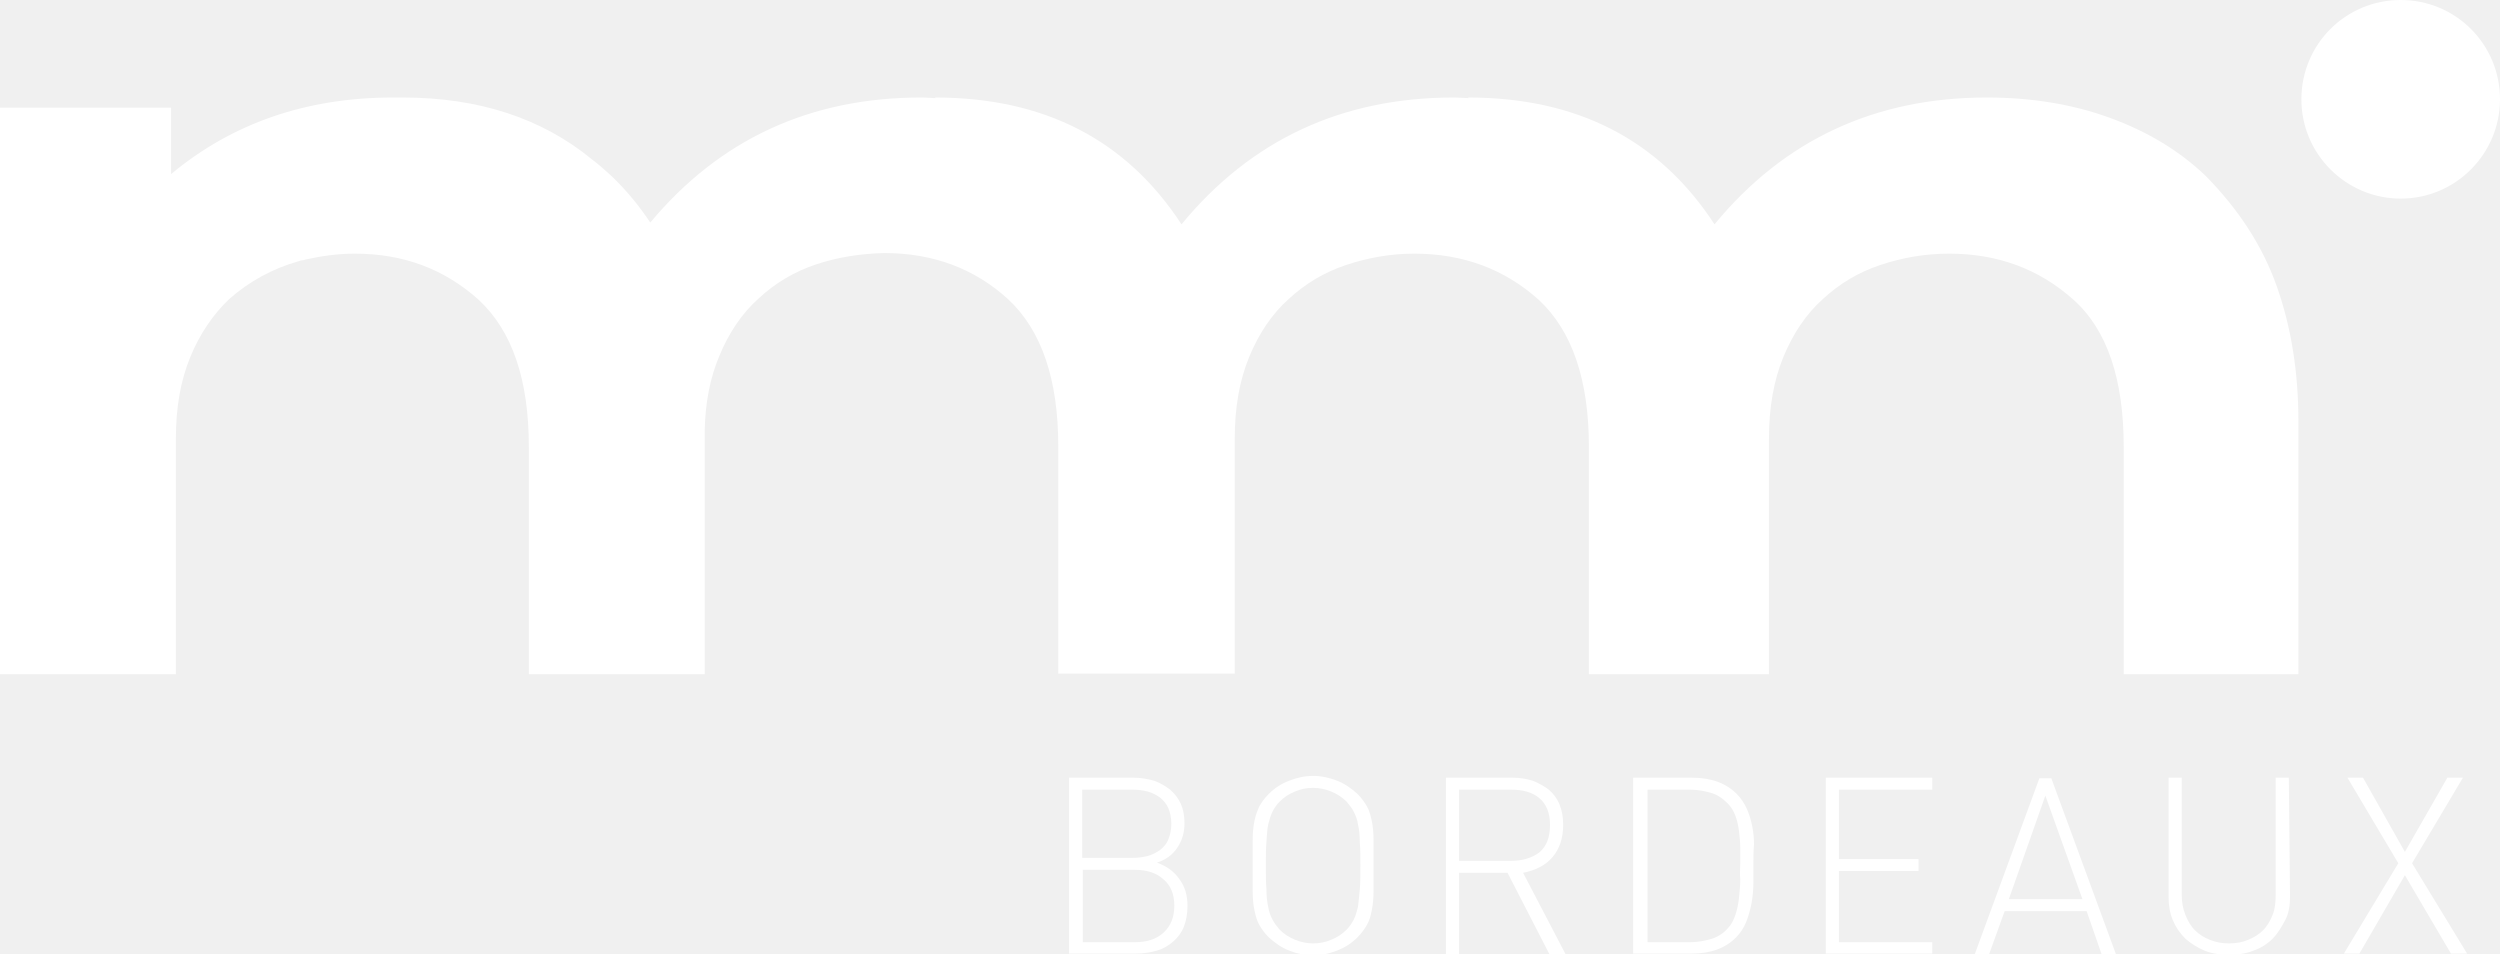
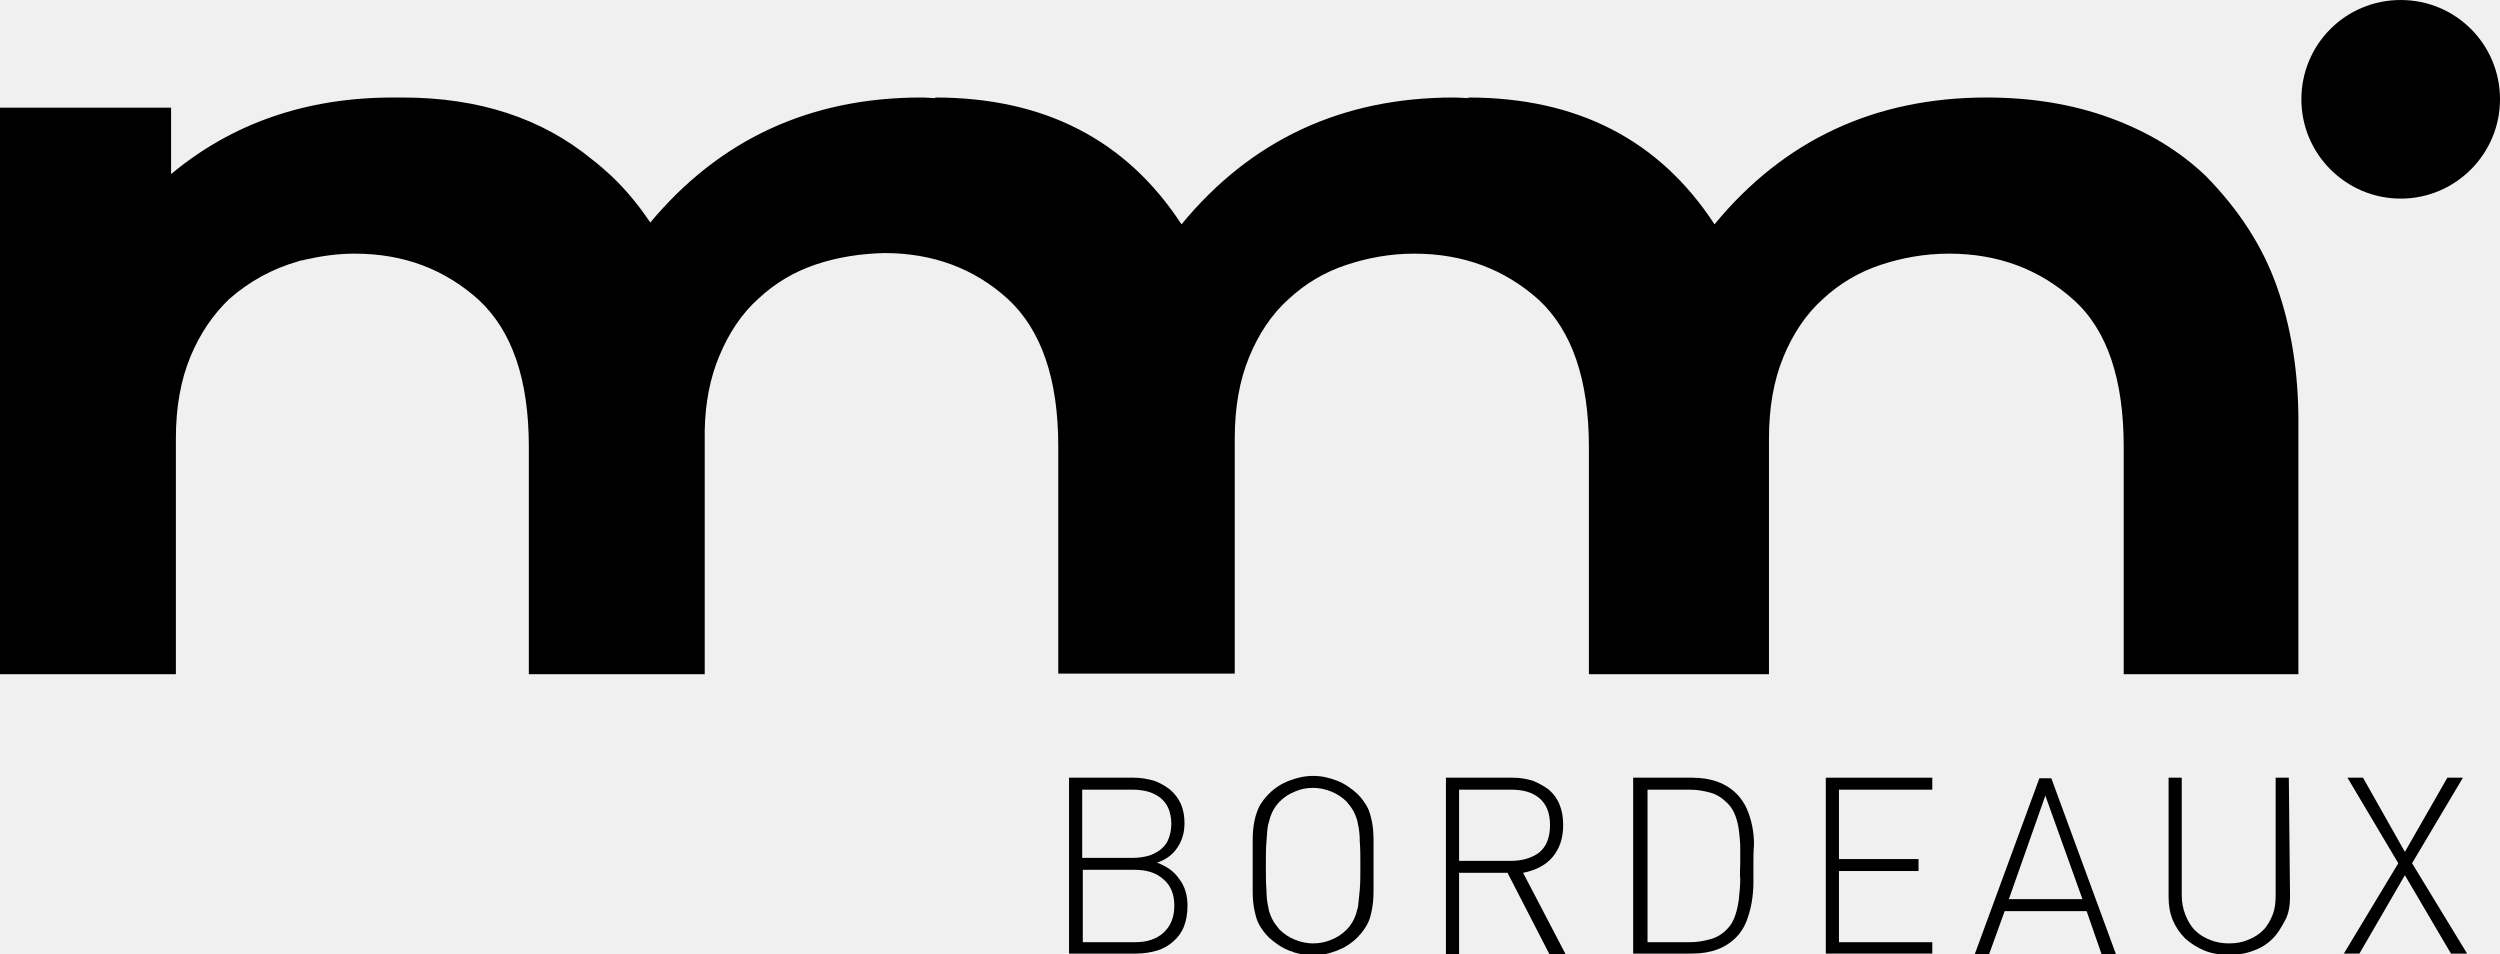
- <svg xmlns="http://www.w3.org/2000/svg" version="1.1" id="Calque_1" x="0px" y="0px" viewBox="0 0 417.9 159.4" style="enable-background:new 0 0 417.9 159.4;" xml:space="preserve">
+ <svg xmlns="http://www.w3.org/2000/svg" version="1.1" id="Calque_1" x="0px" y="0px" width="417.9px" height="159.4px" viewBox="0 0 417.9 159.4" style="enable-background:new 0 0 417.9 159.4;" xml:space="preserve">
  <g>
-     <path d="M380.6,47.9c-2.4-6.8-6.4-12.9-11.9-18.5c-4.4-4.2-9.7-7.4-16-9.7c-6.3-2.3-13.2-3.4-20.6-3.4c-18.7,0-33.9,7.1-45.5,21.2   c-9.2-14.1-22.9-21.2-41.2-21.2l0.1,0.1c-0.8,0-1.6-0.1-2.5-0.1c-18.7,0-33.9,7.1-45.5,21.2c-9.2-14.1-22.9-21.2-41.2-21.2l0.1,0.1   c-0.7,0-1.4-0.1-2.1-0.1H154H154c-18.6,0-33.7,7-45.3,20.9c-1.8-2.7-3.9-5.3-6.4-7.7c-1.1-1-2.2-2-3.4-2.9   c-8.3-6.8-18.8-10.3-31.6-10.3h0h-0.1c-0.2,0-0.5,0-0.7,0c-0.3,0-0.6,0-0.8,0c-14.5,0-26.9,4.3-37.1,12.8V18H0v94.7h0.2h29h0.2   V73.3c0-5.2,0.8-9.7,2.4-13.6c1.6-3.9,3.8-7.1,6.5-9.7c3.4-3,7.3-5.1,11.5-6.3c0.3-0.1,0.6-0.2,0.8-0.2c0.1,0,0.2,0,0.4-0.1   c2.7-0.6,5.4-1,8.3-1c8.2,0,15,2.6,20.7,7.7c5.6,5.2,8.4,13.3,8.4,24.6v38h0.1h0.1h29h0.1h0.1V71.9c0.1-4.6,0.9-8.7,2.4-12.3   c1.6-3.9,3.8-7.2,6.6-9.7c2.8-2.6,6-4.5,9.6-5.7c3.6-1.2,7.4-1.8,11.4-1.9c8.2,0,15.1,2.6,20.7,7.7c5.6,5.2,8.4,13.4,8.4,24.6v38   h0.1h0.3h28.7h0.1h0.3V73.3c0-5.2,0.8-9.7,2.4-13.6c1.6-3.9,3.8-7.2,6.6-9.7c2.8-2.6,6-4.5,9.6-5.7c3.6-1.2,7.4-1.9,11.4-1.9   c8.2,0,15.1,2.6,20.8,7.7c5.6,5.2,8.4,13.4,8.4,24.6v38h0.8H295h0.7V73.3c0-5.2,0.8-9.7,2.4-13.6c1.6-3.9,3.8-7.2,6.6-9.7   c2.8-2.6,6-4.5,9.6-5.7c3.6-1.2,7.4-1.9,11.5-1.9c8.2,0,15.1,2.6,20.8,7.7s8.4,13.4,8.4,24.6v38h29.2V70.4   C384.2,62.2,383,54.7,380.6,47.9" fill="white" />
-     <path d="M417.9,16.6c0,9.1-7.4,16.6-16.6,16.6c-9.1,0-16.6-7.4-16.6-16.6c0-9.2,7.4-16.6,16.6-16.6C410.5,0,417.9,7.4,417.9,16.6" fill="white" />
-     <path d="M198.5,151.4c0,1.3-0.2,2.5-0.6,3.5c-0.4,1-1,1.8-1.8,2.5c-0.8,0.7-1.7,1.2-2.7,1.5s-2.2,0.5-3.5,0.5h-11.2V130h10.8   c1.2,0,2.3,0.2,3.4,0.5c1.1,0.4,1.9,0.9,2.7,1.5c0.8,0.7,1.4,1.5,1.8,2.4c0.4,0.9,0.6,2,0.6,3.2c0,1.6-0.4,2.9-1.2,4.1   s-1.9,2-3.4,2.5c1.6,0.6,2.8,1.4,3.7,2.7C198.1,148.2,198.5,149.7,198.5,151.4 M195.8,137.7c0-1-0.2-1.9-0.5-2.6   c-0.3-0.7-0.8-1.3-1.4-1.8c-0.6-0.4-1.3-0.8-2.1-1s-1.6-0.3-2.5-0.3h-8.4v11.4h8.4c0.9,0,1.7-0.1,2.5-0.3s1.5-0.6,2.1-1   c0.6-0.5,1.1-1,1.4-1.8C195.6,139.6,195.8,138.7,195.8,137.7 M196.3,151.4c0-1.9-0.6-3.4-1.8-4.4c-1.2-1.1-2.8-1.6-4.8-1.6h-8.7   v12.1h8.7c2,0,3.6-0.5,4.8-1.6C195.7,154.8,196.3,153.3,196.3,151.4" fill="white" />
-     <path d="M229.6,144.7c0,1.6,0,3.1,0,4.3c0,1.2-0.1,2.2-0.3,3.2s-0.4,1.7-0.8,2.4c-0.4,0.7-0.9,1.4-1.6,2.1c-1,1-2.1,1.7-3.4,2.2   c-1.3,0.5-2.6,0.8-4,0.8c-1.4,0-2.8-0.3-4-0.8c-1.3-0.5-2.4-1.3-3.4-2.2c-0.7-0.7-1.2-1.4-1.6-2.1c-0.4-0.7-0.6-1.5-0.8-2.4   c-0.2-0.9-0.3-2-0.3-3.2s0-2.6,0-4.3s0-3.1,0-4.3c0-1.2,0.1-2.2,0.3-3.2s0.5-1.7,0.8-2.4c0.4-0.7,0.9-1.4,1.6-2.1   c1-1,2.1-1.7,3.4-2.2c1.3-0.5,2.6-0.8,4-0.8c1.4,0,2.7,0.3,4,0.8c1.3,0.5,2.4,1.3,3.4,2.2c0.7,0.7,1.2,1.4,1.6,2.1   c0.4,0.7,0.6,1.5,0.8,2.4c0.2,0.9,0.3,2,0.3,3.2C229.6,141.6,229.6,143.1,229.6,144.7 M227.4,144.7c0-1.6,0-2.9-0.1-4   c0-1.1-0.1-2.1-0.3-2.9c-0.1-0.8-0.4-1.5-0.7-2.1c-0.3-0.6-0.7-1.1-1.2-1.7c-0.7-0.7-1.6-1.3-2.6-1.7c-1-0.4-2-0.6-3-0.6   c-1.1,0-2.1,0.2-3,0.6c-1,0.4-1.8,0.9-2.6,1.7c-0.5,0.5-0.9,1.1-1.2,1.7c-0.3,0.6-0.5,1.3-0.7,2.1s-0.2,1.8-0.3,2.9s-0.1,2.5-0.1,4   c0,1.6,0,2.9,0.1,4c0,1.1,0.1,2.1,0.3,2.9c0.1,0.8,0.4,1.5,0.7,2.1c0.3,0.6,0.7,1.1,1.2,1.7c0.7,0.7,1.6,1.3,2.6,1.7   c1,0.4,2,0.6,3,0.6c1,0,2.1-0.2,3-0.6c1-0.4,1.8-0.9,2.6-1.7c0.5-0.5,0.9-1.1,1.2-1.7s0.5-1.3,0.7-2.1c0.1-0.8,0.2-1.8,0.3-2.9   C227.4,147.6,227.4,146.3,227.4,144.7" fill="white" />
-     <path d="M252,145.9h-8.1v13.6h-2.2V130h11.2c1.2,0,2.3,0.2,3.3,0.5c1,0.4,1.9,0.9,2.7,1.5c0.8,0.7,1.4,1.5,1.8,2.5   c0.4,1,0.6,2.1,0.6,3.4c0,2.2-0.6,4-1.8,5.4c-1.2,1.4-2.9,2.2-4.9,2.6l7.1,13.6H259L252,145.9z M259.1,137.9c0-2-0.6-3.5-1.8-4.5   c-1.2-1-2.8-1.4-4.7-1.4h-8.7v11.9h8.7c1.9,0,3.5-0.5,4.7-1.4C258.5,141.5,259.1,140,259.1,137.9" fill="white" />
-     <path d="M293.1,144.3c0,1,0,2.1,0,3.2c0,1.1-0.1,2.3-0.3,3.4c-0.2,1.1-0.5,2.2-0.9,3.2c-0.4,1-1,1.9-1.7,2.6   c-1.8,1.8-4.2,2.7-7.4,2.7H273V130h9.9c3.1,0,5.6,0.9,7.4,2.7c0.7,0.7,1.3,1.6,1.7,2.5c0.4,0.9,0.7,1.9,0.9,2.9s0.3,2,0.3,3.1   C293.1,142.3,293.1,143.3,293.1,144.3 M290.9,144.3c0-0.8,0-1.7,0-2.6c0-0.9-0.1-1.8-0.2-2.7c-0.1-0.9-0.3-1.8-0.6-2.6   c-0.3-0.8-0.7-1.5-1.3-2.1c-0.9-0.9-1.8-1.5-2.9-1.8c-1.1-0.3-2.2-0.5-3.4-0.5h-7.1v25.5h7.1c1.2,0,2.3-0.2,3.4-0.5   c1.1-0.3,2.1-0.9,2.9-1.8c0.6-0.6,1-1.4,1.3-2.3c0.3-0.9,0.5-1.9,0.6-2.9c0.1-1,0.2-2,0.2-3C290.8,146.1,290.9,145.1,290.9,144.3" fill="white" />
-     <polygon points="305.2,130 323,130 323,132 307.4,132 307.4,143.6 320.7,143.6 320.7,145.6 307.4,145.6 307.4,157.5 323,157.5    323,159.4 305.2,159.4  " fill="white" />
-     <path d="M348.8,152.3h-13.7l-2.6,7.2h-2.4l10.8-29.4h2l10.8,29.4h-2.4L348.8,152.3z M335.8,150.3h12.3l-6.2-17.3L335.8,150.3z" fill="white" />
-     <path d="M382.8,149.9c0,1.4-0.2,2.8-0.8,3.9s-1.2,2.2-2.1,3.1c-0.9,0.9-2,1.6-3.2,2c-1.2,0.5-2.6,0.7-4.1,0.7   c-1.5,0-2.9-0.2-4.1-0.7c-1.2-0.5-2.3-1.2-3.2-2c-0.9-0.9-1.6-1.9-2.1-3.1c-0.5-1.2-0.7-2.5-0.7-3.9V130h2.2v19.6   c0,1.2,0.2,2.3,0.6,3.3s0.9,1.9,1.6,2.6s1.5,1.2,2.5,1.6c1,0.4,2,0.6,3.2,0.6c1.2,0,2.3-0.2,3.2-0.6c1-0.4,1.8-0.9,2.5-1.6   c0.7-0.7,1.2-1.6,1.6-2.6s0.5-2.1,0.5-3.3V130h2.2L382.8,149.9L382.8,149.9z" fill="white" />
-     <polygon points="402,146.3 394.4,159.4 391.8,159.4 400.9,144.3 392.4,130 395,130 402,142.4 409.1,130 411.7,130 403.2,144.3    412.4,159.4 409.7,159.4  " fill="white" />
+     <path d="M380.6,47.9c-2.4-6.8-6.4-12.9-11.9-18.5c-4.4-4.2-9.7-7.4-16-9.7s-13.2-3.4-20.6-3.4c-18.7,0-33.9,7.1-45.5,21.2   c-9.2-14.1-22.9-21.2-41.2-21.2l0.1,0.1c-0.8,0-1.6-0.1-2.5-0.1c-18.7,0-33.9,7.1-45.5,21.2c-9.2-14.1-22.9-21.2-41.2-21.2l0.1,0.1   c-0.7,0-1.4-0.1-2.1-0.1H154l0,0c-18.6,0-33.7,7-45.3,20.9c-1.8-2.7-3.9-5.3-6.4-7.7c-1.1-1-2.2-2-3.4-2.9   c-8.3-6.8-18.8-10.3-31.6-10.3l0,0h-0.1c-0.2,0-0.5,0-0.7,0c-0.3,0-0.6,0-0.8,0c-14.5,0-26.9,4.3-37.1,12.8V18H0v94.7h0.2h29h0.2   V73.3c0-5.2,0.8-9.7,2.4-13.6s3.8-7.1,6.5-9.7c3.4-3,7.3-5.1,11.5-6.3c0.3-0.1,0.6-0.2,0.8-0.2c0.1,0,0.2,0,0.4-0.1   c2.7-0.6,5.4-1,8.3-1c8.2,0,15,2.6,20.7,7.7c5.6,5.2,8.4,13.3,8.4,24.6v38h0.1h0.1h29h0.1h0.1V71.9c0.1-4.6,0.9-8.7,2.4-12.3   c1.6-3.9,3.8-7.2,6.6-9.7c2.8-2.6,6-4.5,9.6-5.7s7.4-1.8,11.4-1.9c8.2,0,15.1,2.6,20.7,7.7c5.6,5.2,8.4,13.4,8.4,24.6v38h0.1h0.3   H206h0.1h0.3V73.3c0-5.2,0.8-9.7,2.4-13.6c1.6-3.9,3.8-7.2,6.6-9.7c2.8-2.6,6-4.5,9.6-5.7s7.4-1.9,11.4-1.9   c8.2,0,15.1,2.6,20.8,7.7c5.6,5.2,8.4,13.4,8.4,24.6v38h0.8H295h0.7V73.3c0-5.2,0.8-9.7,2.4-13.6s3.8-7.2,6.6-9.7   c2.8-2.6,6-4.5,9.6-5.7s7.4-1.9,11.5-1.9c8.2,0,15.1,2.6,20.8,7.7s8.4,13.4,8.4,24.6v38h29.2V70.4C384.2,62.2,383,54.7,380.6,47.9" />
+     <path d="M417.9,16.6c0,9.1-7.4,16.6-16.6,16.6c-9.1,0-16.6-7.4-16.6-16.6S392.1,0,401.3,0S417.9,7.4,417.9,16.6" />
+     <path d="M198.5,151.4c0,1.3-0.2,2.5-0.6,3.5c-0.4,1-1,1.8-1.8,2.5s-1.7,1.2-2.7,1.5s-2.2,0.5-3.5,0.5h-11.2V130h10.8   c1.2,0,2.3,0.2,3.4,0.5c1.1,0.4,1.9,0.9,2.7,1.5c0.8,0.7,1.4,1.5,1.8,2.4c0.4,0.9,0.6,2,0.6,3.2c0,1.6-0.4,2.9-1.2,4.1   s-1.9,2-3.4,2.5c1.6,0.6,2.8,1.4,3.7,2.7C198.1,148.2,198.5,149.7,198.5,151.4 M195.8,137.7c0-1-0.2-1.9-0.5-2.6   c-0.3-0.7-0.8-1.3-1.4-1.8c-0.6-0.4-1.3-0.8-2.1-1s-1.6-0.3-2.5-0.3h-8.4v11.4h8.4c0.9,0,1.7-0.1,2.5-0.3s1.5-0.6,2.1-1   c0.6-0.5,1.1-1,1.4-1.8C195.6,139.6,195.8,138.7,195.8,137.7 M196.3,151.4c0-1.9-0.6-3.4-1.8-4.4c-1.2-1.1-2.8-1.6-4.8-1.6H181   v12.1h8.7c2,0,3.6-0.5,4.8-1.6C195.7,154.8,196.3,153.3,196.3,151.4" />
+     <path d="M229.6,144.7c0,1.6,0,3.1,0,4.3s-0.1,2.2-0.3,3.2s-0.4,1.7-0.8,2.4c-0.4,0.7-0.9,1.4-1.6,2.1c-1,1-2.1,1.7-3.4,2.2   c-1.3,0.5-2.6,0.8-4,0.8s-2.8-0.3-4-0.8c-1.3-0.5-2.4-1.3-3.4-2.2c-0.7-0.7-1.2-1.4-1.6-2.1c-0.4-0.7-0.6-1.5-0.8-2.4   s-0.3-2-0.3-3.2s0-2.6,0-4.3s0-3.1,0-4.3s0.1-2.2,0.3-3.2s0.5-1.7,0.8-2.4c0.4-0.7,0.9-1.4,1.6-2.1c1-1,2.1-1.7,3.4-2.2   c1.3-0.5,2.6-0.8,4-0.8s2.7,0.3,4,0.8s2.4,1.3,3.4,2.2c0.7,0.7,1.2,1.4,1.6,2.1c0.4,0.7,0.6,1.5,0.8,2.4s0.3,2,0.3,3.2   C229.6,141.6,229.6,143.1,229.6,144.7 M227.4,144.7c0-1.6,0-2.9-0.1-4c0-1.1-0.1-2.1-0.3-2.9c-0.1-0.8-0.4-1.5-0.7-2.1   s-0.7-1.1-1.2-1.7c-0.7-0.7-1.6-1.3-2.6-1.7s-2-0.6-3-0.6c-1.1,0-2.1,0.2-3,0.6c-1,0.4-1.8,0.9-2.6,1.7c-0.5,0.5-0.9,1.1-1.2,1.7   c-0.3,0.6-0.5,1.3-0.7,2.1s-0.2,1.8-0.3,2.9s-0.1,2.5-0.1,4c0,1.6,0,2.9,0.1,4c0,1.1,0.1,2.1,0.3,2.9c0.1,0.8,0.4,1.5,0.7,2.1   s0.7,1.1,1.2,1.7c0.7,0.7,1.6,1.3,2.6,1.7s2,0.6,3,0.6s2.1-0.2,3-0.6c1-0.4,1.8-0.9,2.6-1.7c0.5-0.5,0.9-1.1,1.2-1.7   s0.5-1.3,0.7-2.1c0.1-0.8,0.2-1.8,0.3-2.9S227.4,146.3,227.4,144.7" />
+     <path d="M252,145.9h-8.1v13.6h-2.2V130h11.2c1.2,0,2.3,0.2,3.3,0.5c1,0.4,1.9,0.9,2.7,1.5c0.8,0.7,1.4,1.5,1.8,2.5s0.6,2.1,0.6,3.4   c0,2.2-0.6,4-1.8,5.4c-1.2,1.4-2.9,2.2-4.9,2.6l7.1,13.6H259L252,145.9z M259.1,137.9c0-2-0.6-3.5-1.8-4.5c-1.2-1-2.8-1.4-4.7-1.4   h-8.7v11.9h8.7c1.9,0,3.5-0.5,4.7-1.4C258.5,141.5,259.1,140,259.1,137.9" />
+     <path d="M293.1,144.3c0,1,0,2.1,0,3.2c0,1.1-0.1,2.3-0.3,3.4c-0.2,1.1-0.5,2.2-0.9,3.2s-1,1.9-1.7,2.6c-1.8,1.8-4.2,2.7-7.4,2.7   H273V130h9.9c3.1,0,5.6,0.9,7.4,2.7c0.7,0.7,1.3,1.6,1.7,2.5c0.4,0.9,0.7,1.9,0.9,2.9s0.3,2,0.3,3.1   C293.1,142.3,293.1,143.3,293.1,144.3 M290.9,144.3c0-0.8,0-1.7,0-2.6c0-0.9-0.1-1.8-0.2-2.7s-0.3-1.8-0.6-2.6   c-0.3-0.8-0.7-1.5-1.3-2.1c-0.9-0.9-1.8-1.5-2.9-1.8s-2.2-0.5-3.4-0.5h-7.1v25.5h7.1c1.2,0,2.3-0.2,3.4-0.5s2.1-0.9,2.9-1.8   c0.6-0.6,1-1.4,1.3-2.3c0.3-0.9,0.5-1.9,0.6-2.9s0.2-2,0.2-3C290.8,146.1,290.9,145.1,290.9,144.3" />
+     <polygon points="305.2,130 323,130 323,132 307.4,132 307.4,143.6 320.7,143.6 320.7,145.6 307.4,145.6 307.4,157.5 323,157.5    323,159.4 305.2,159.4  " />
+     <path d="M348.8,152.3h-13.7l-2.6,7.2h-2.4l10.8-29.4h2l10.8,29.4h-2.4L348.8,152.3z M335.8,150.3h12.3l-6.2-17.3L335.8,150.3z" />
+     <path d="M382.8,149.9c0,1.4-0.2,2.8-0.8,3.9s-1.2,2.2-2.1,3.1c-0.9,0.9-2,1.6-3.2,2c-1.2,0.5-2.6,0.7-4.1,0.7s-2.9-0.2-4.1-0.7   s-2.3-1.2-3.2-2c-0.9-0.9-1.6-1.9-2.1-3.1c-0.5-1.2-0.7-2.5-0.7-3.9V130h2.2v19.6c0,1.2,0.2,2.3,0.6,3.3s0.9,1.9,1.6,2.6   s1.5,1.2,2.5,1.6c1,0.4,2,0.6,3.2,0.6s2.3-0.2,3.2-0.6c1-0.4,1.8-0.9,2.5-1.6c0.7-0.7,1.2-1.6,1.6-2.6s0.5-2.1,0.5-3.3V130h2.2   L382.8,149.9L382.8,149.9z" />
+     <polygon points="402,146.3 394.4,159.4 391.8,159.4 400.9,144.3 392.4,130 395,130 402,142.4 409.1,130 411.7,130 403.2,144.3    412.4,159.4 409.7,159.4  " />
  </g>
</svg>
